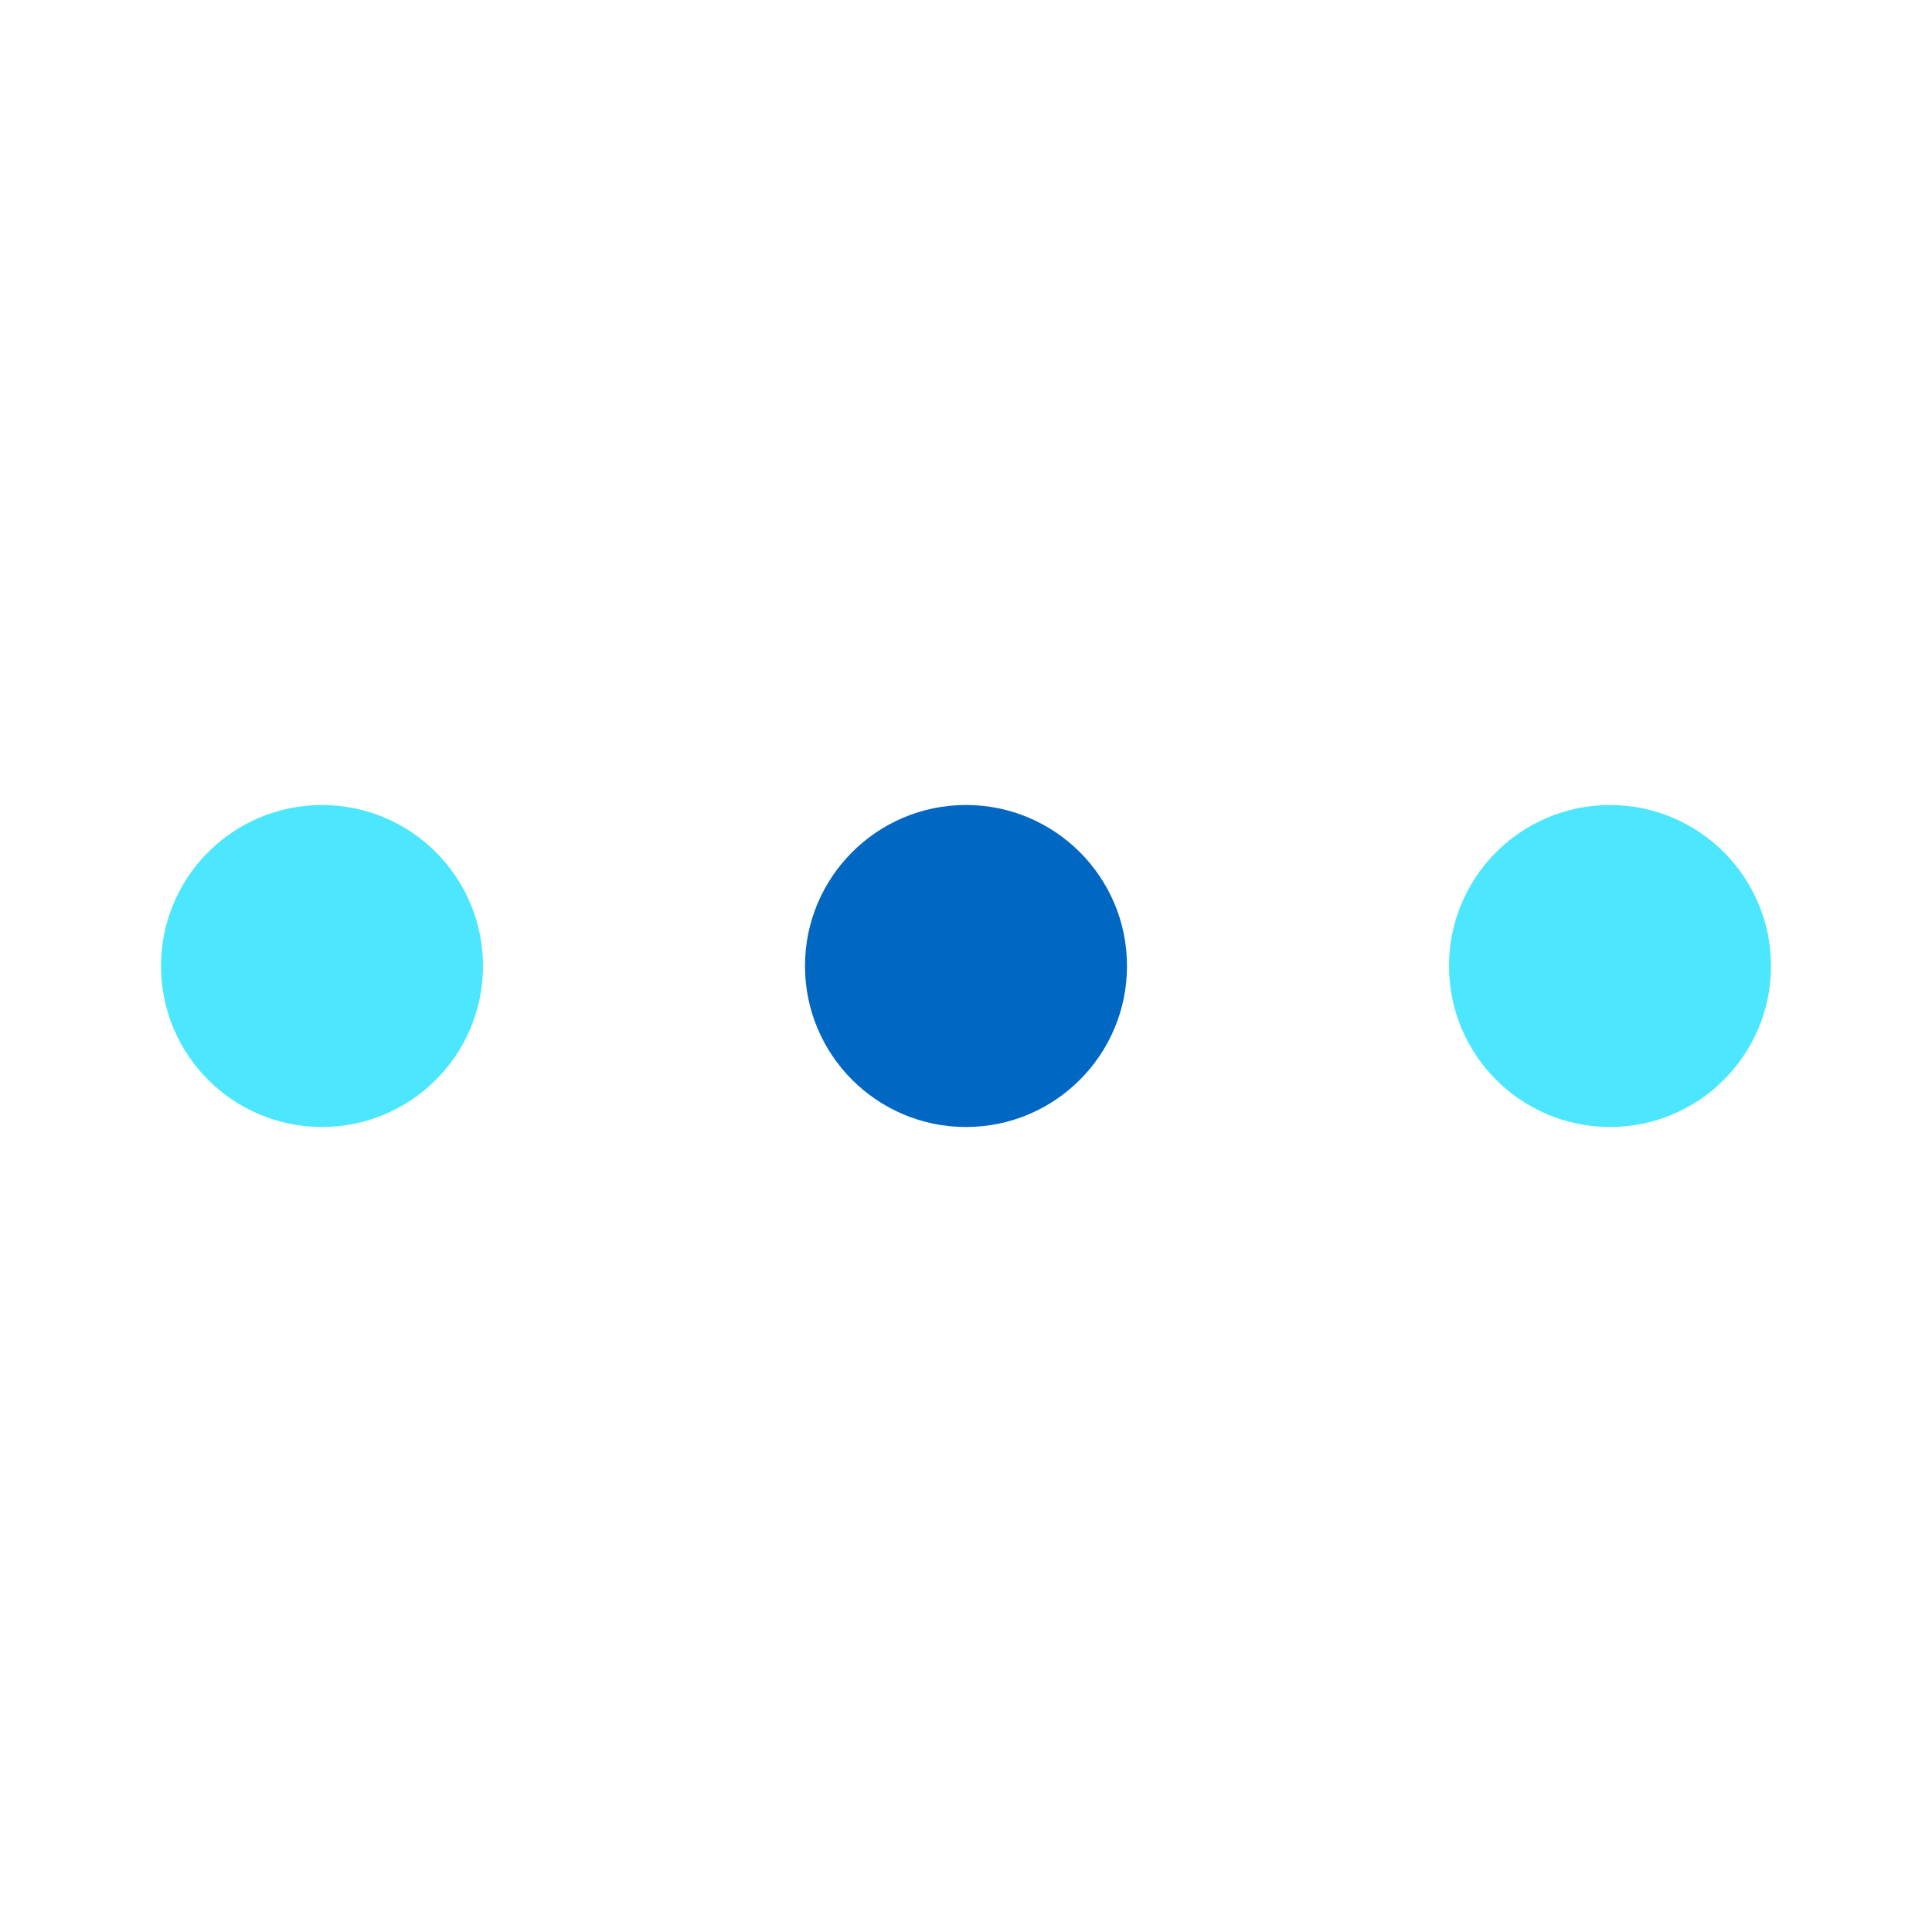
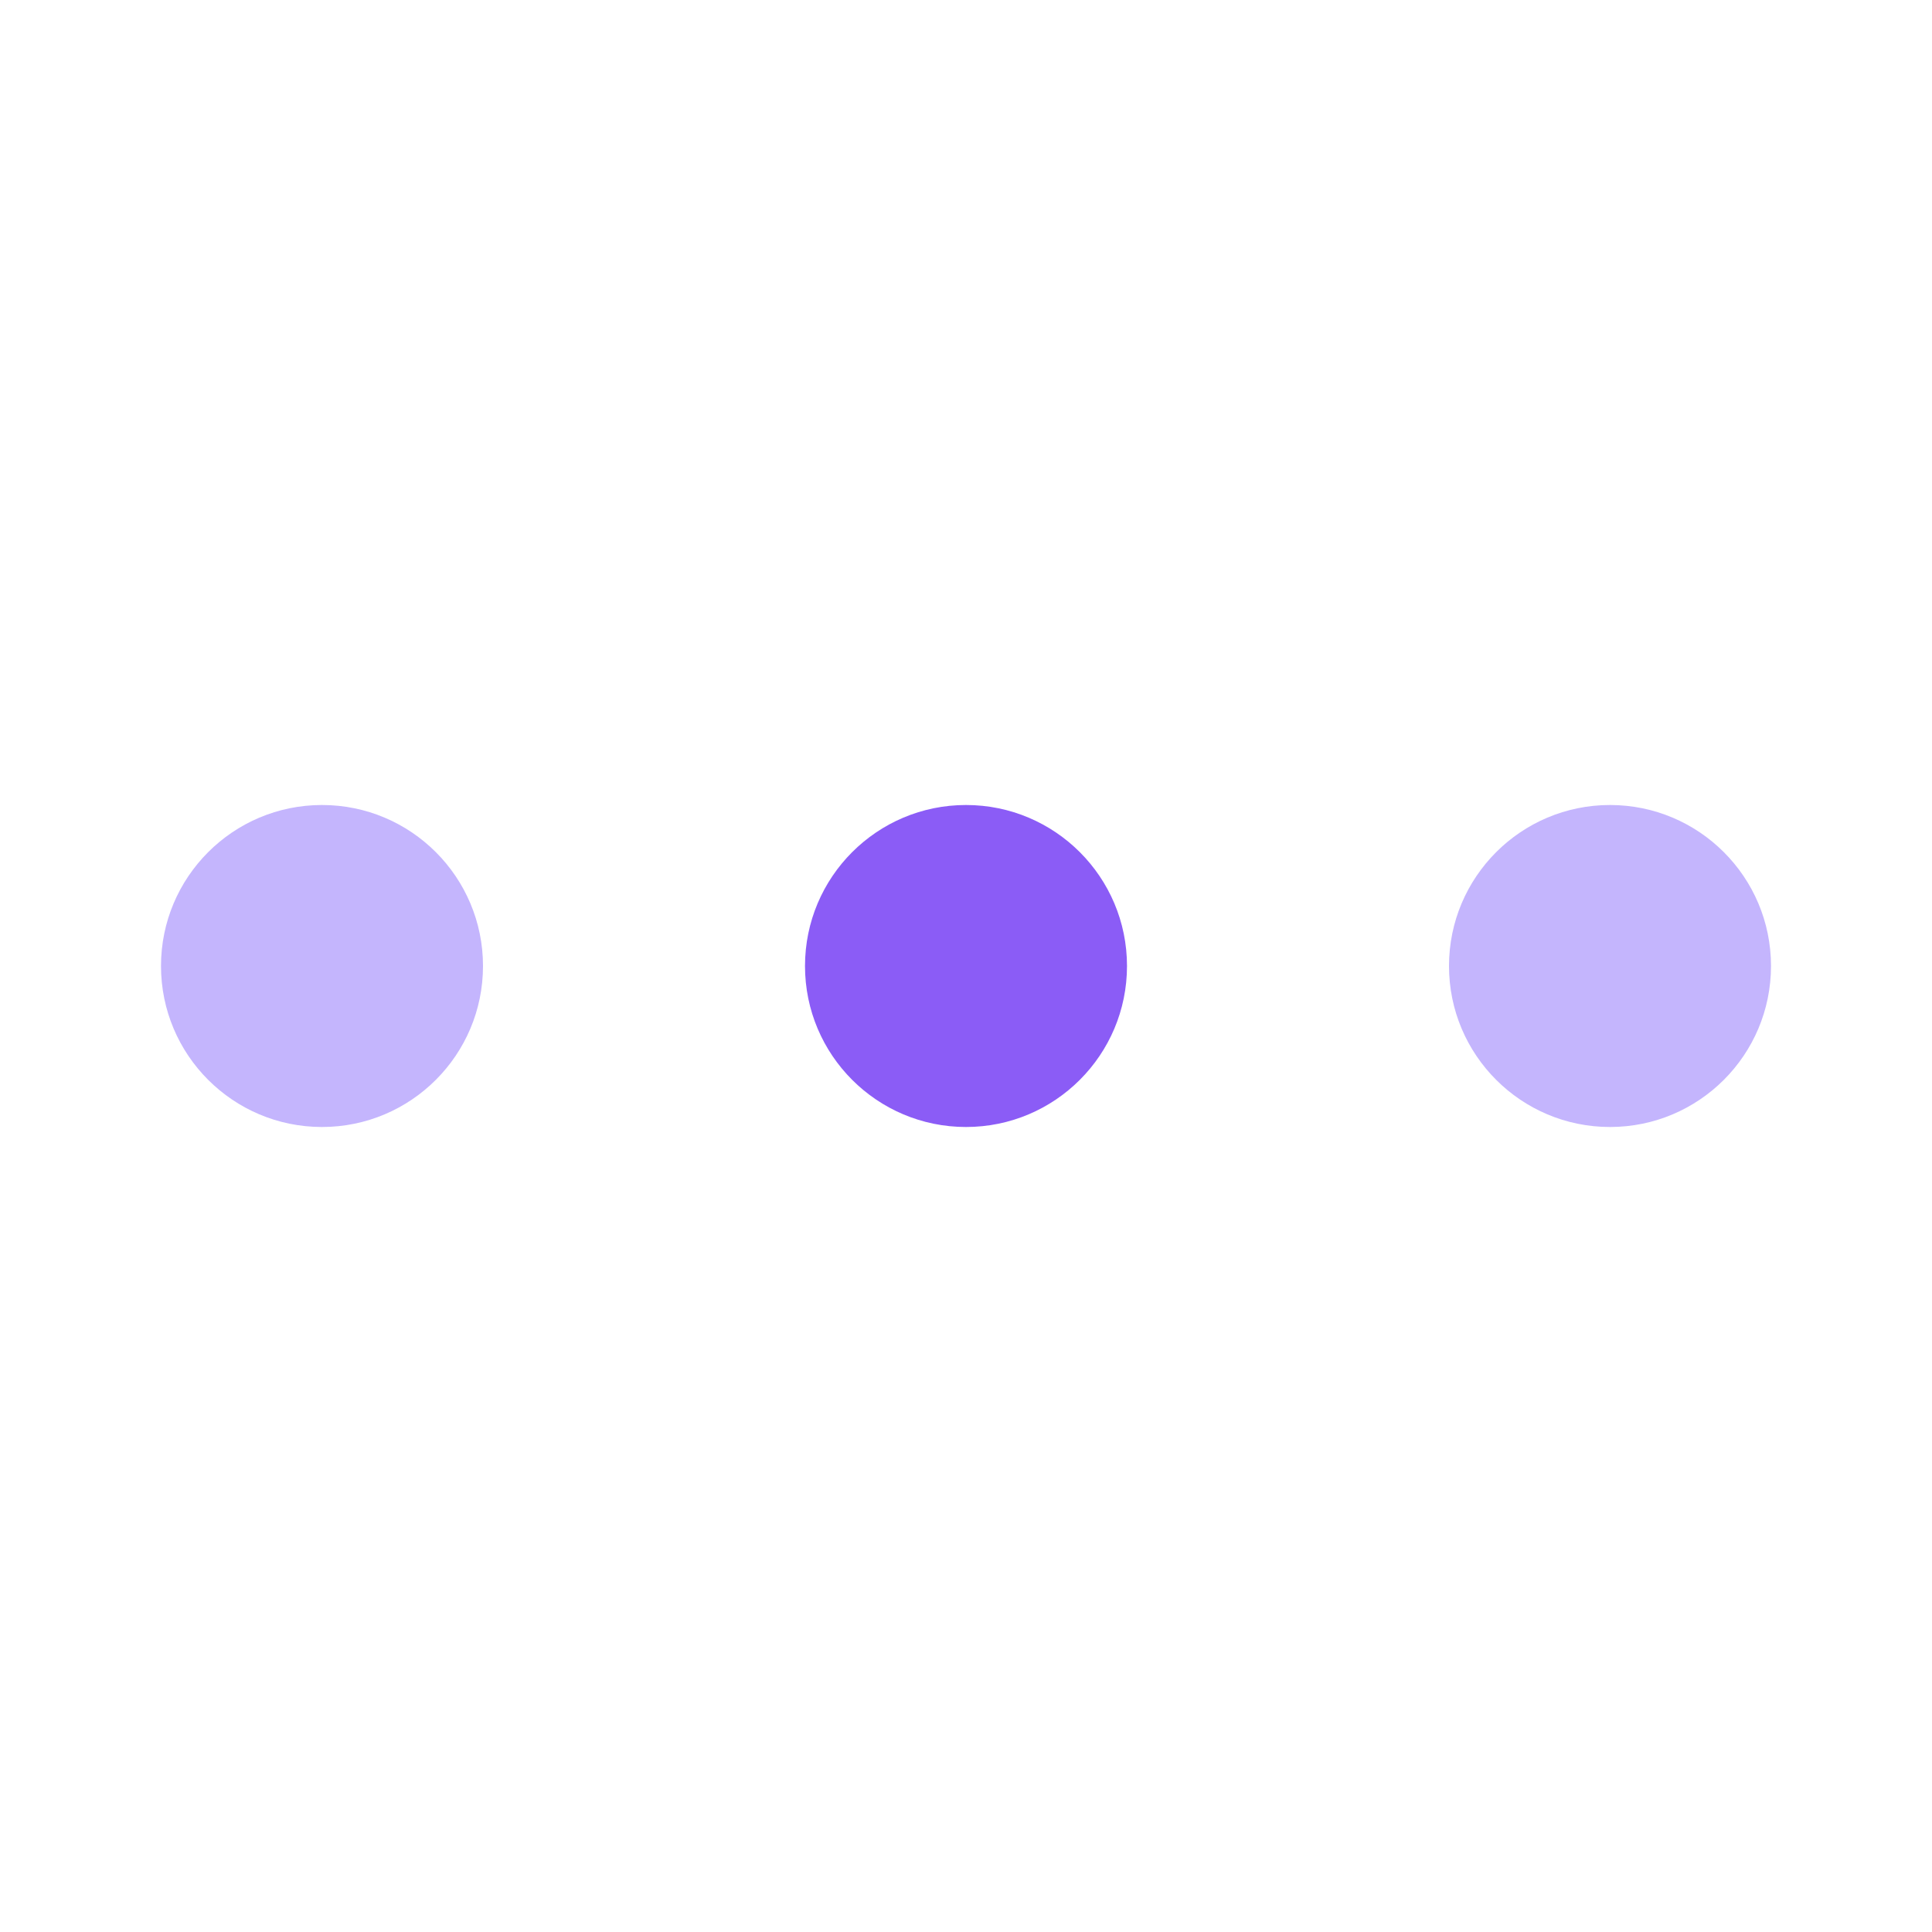
<svg xmlns="http://www.w3.org/2000/svg" id="waiting" viewBox="0 0 24 24" shape-rendering="geometricPrecision" text-rendering="geometricPrecision">
  <style>
#waiting-u-01_to {animation: waiting-u-01_to__to 1000ms linear infinite normal forwards}@keyframes waiting-u-01_to__to { 0% {transform: translate(4px,12px);animation-timing-function: cubic-bezier(0.42,-0.005,0.58,0.995)} 35% {transform: translate(4px,8px);animation-timing-function: cubic-bezier(0.42,-0.005,0.58,0.995)} 65% {transform: translate(4px,12px)} 100% {transform: translate(4px,12px)}} #waiting-u-02_to {animation: waiting-u-02_to__to 1000ms linear infinite normal forwards}@keyframes waiting-u-02_to__to { 0% {transform: translate(12px,12px)} 12% {transform: translate(12px,12px);animation-timing-function: cubic-bezier(0.42,0,0.58,1)} 47% {transform: translate(12px,8px);animation-timing-function: cubic-bezier(0.42,0,0.58,1)} 77% {transform: translate(12px,12px)} 100% {transform: translate(12px,12px)}} #waiting-u-03_to {animation: waiting-u-03_to__to 1000ms linear infinite normal forwards}@keyframes waiting-u-03_to__to { 0% {transform: translate(20px,12px)} 24% {transform: translate(20px,12px);animation-timing-function: cubic-bezier(0.42,0,0.58,1)} 59% {transform: translate(20px,8px);animation-timing-function: cubic-bezier(0.42,0,0.58,1)} 89% {transform: translate(20px,12px)} 100% {transform: translate(20px,12px)}}
</style>
  <g id="waiting-u-01_to" transform="translate(4,12)">
-     <circle id="waiting-u-01" r="2" transform="translate(0,0)" fill="#4ce7ff" />
+     <circle id="waiting-u-01" r="2" transform="translate(0,0)" fill="#c4b5fd" />
  </g>
  <g id="waiting-u-02_to" transform="translate(12,12)">
-     <circle id="waiting-u-02" r="2" transform="translate(0,0)" fill="#0067c2" />
+     <circle id="waiting-u-02" r="2" transform="translate(0,0)" fill="#8b5cf6" />
  </g>
  <g id="waiting-u-03_to" transform="translate(20,12)">
-     <circle id="waiting-u-03" r="2" transform="translate(0,0)" fill="#4ce7ff" />
+     <circle id="waiting-u-03" r="2" transform="translate(0,0)" fill="#c4b5fd" />
  </g>
</svg>
